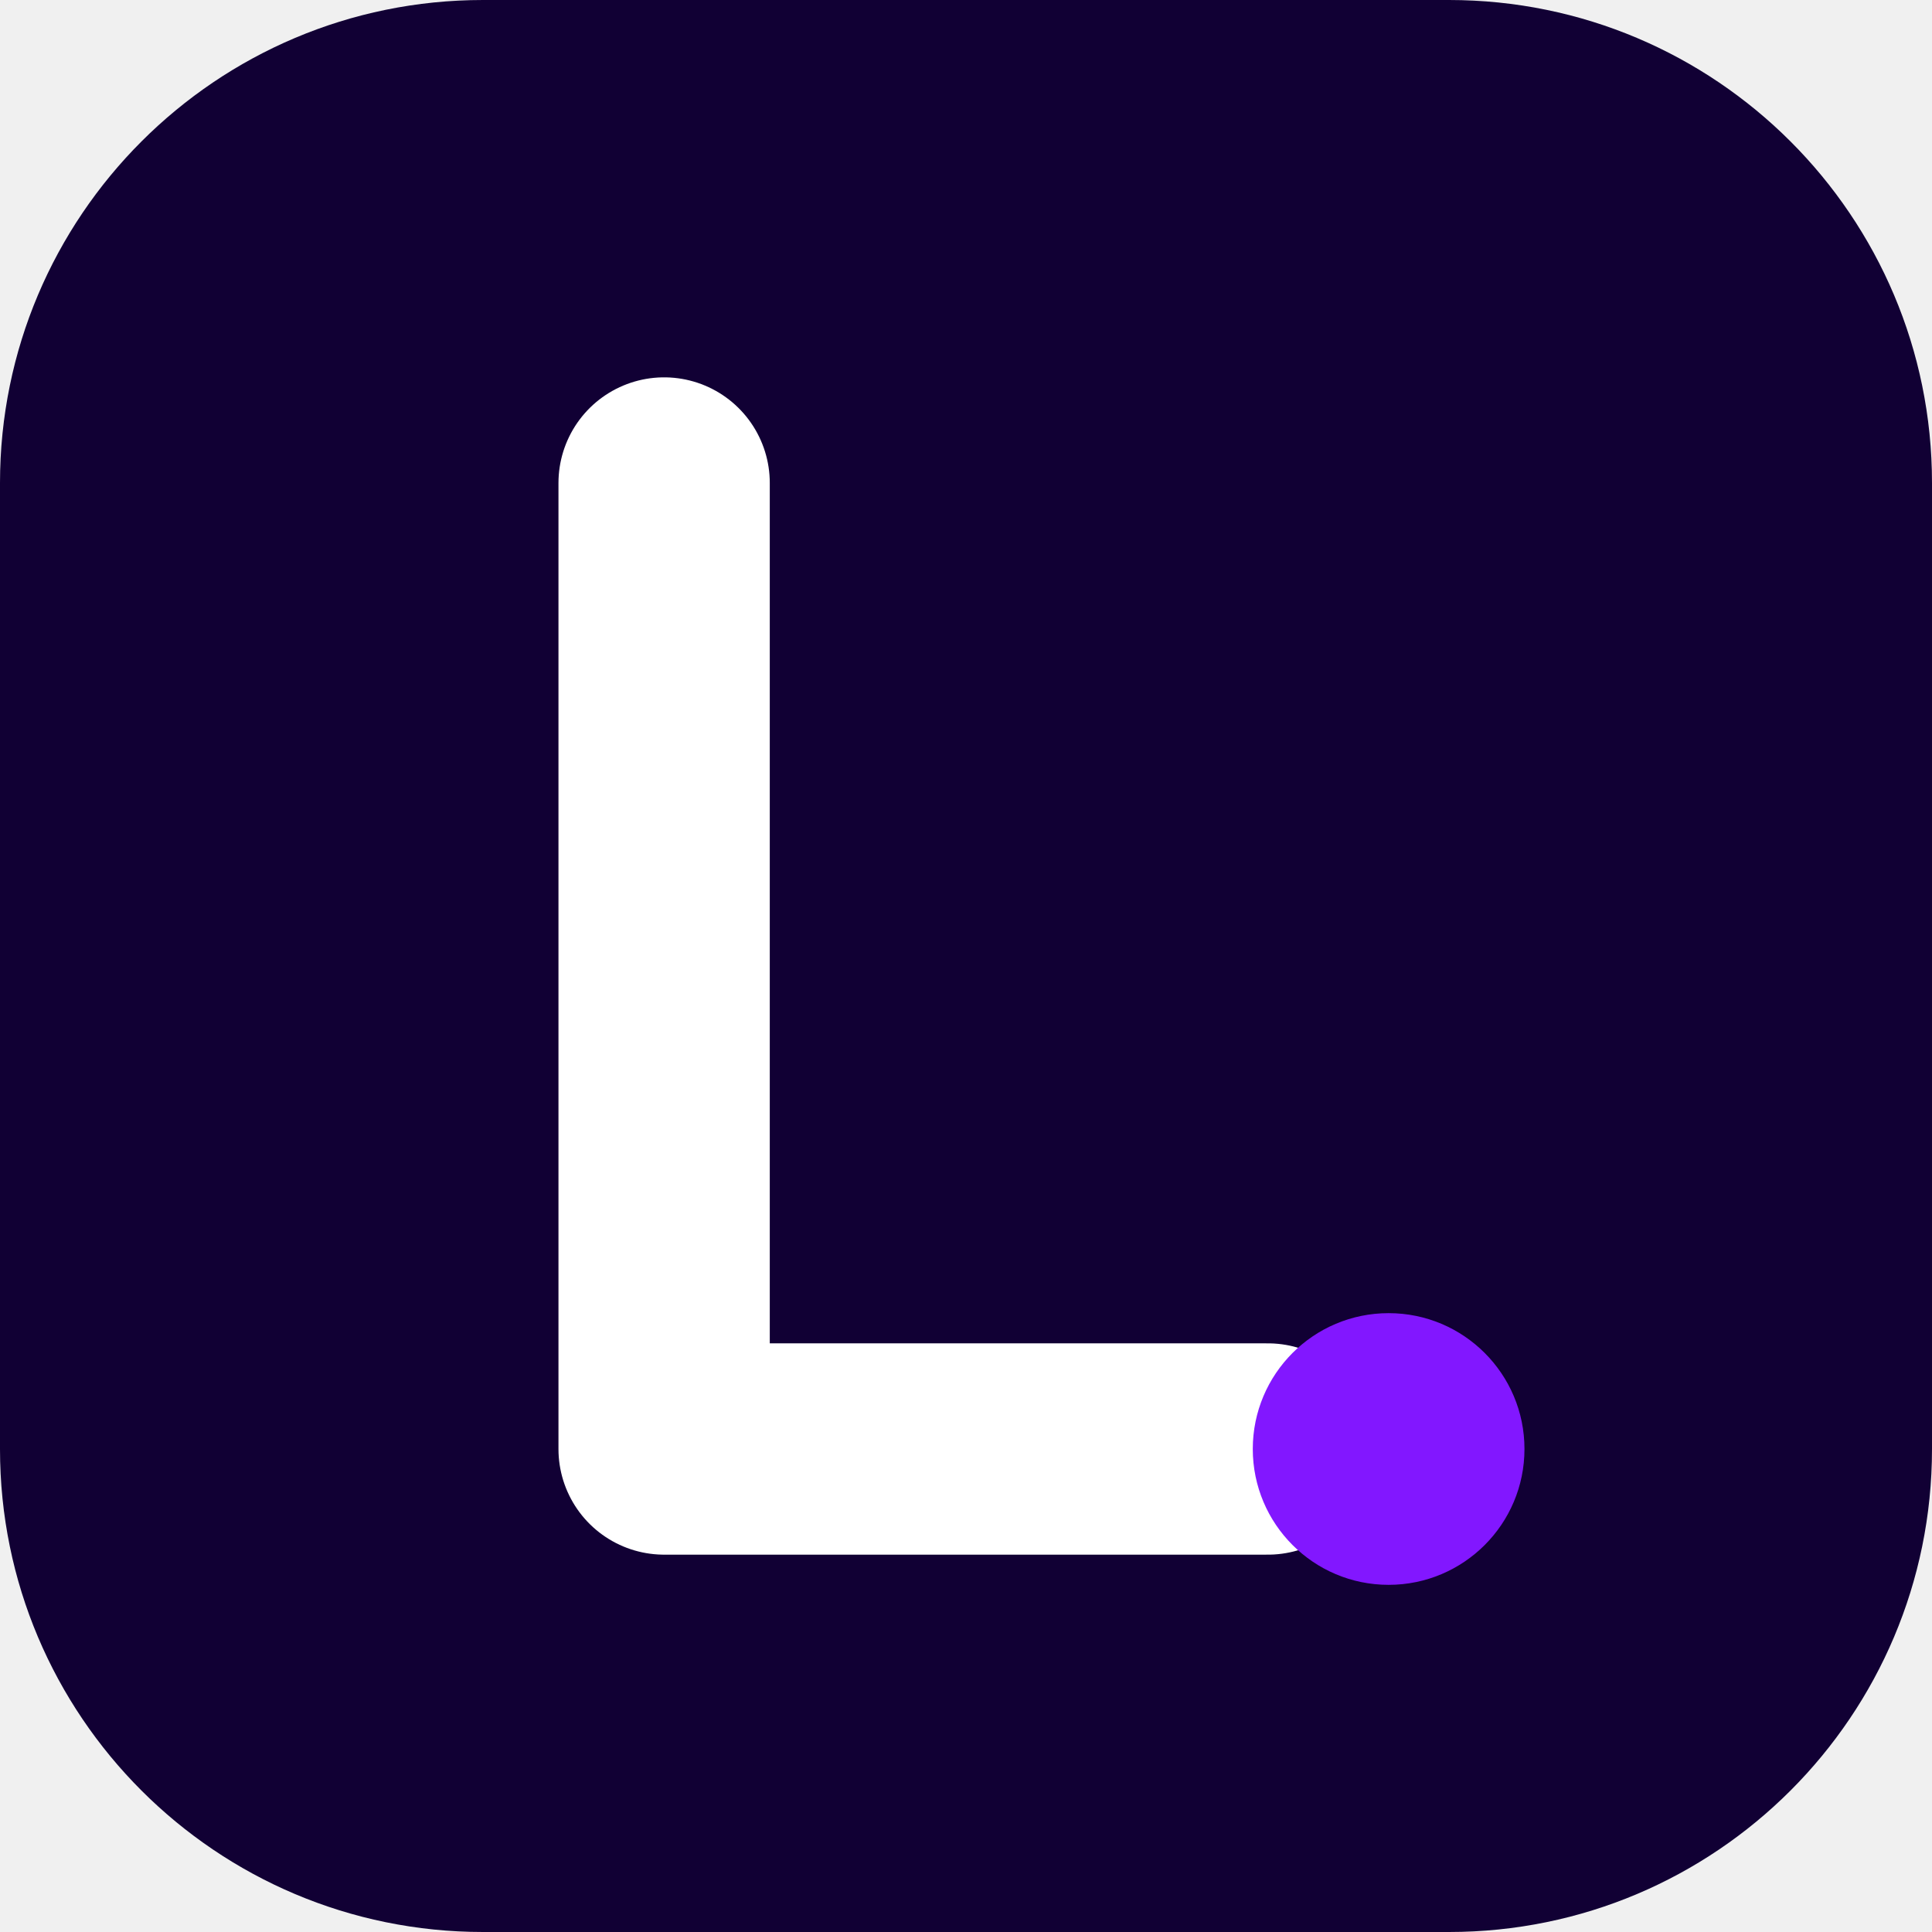
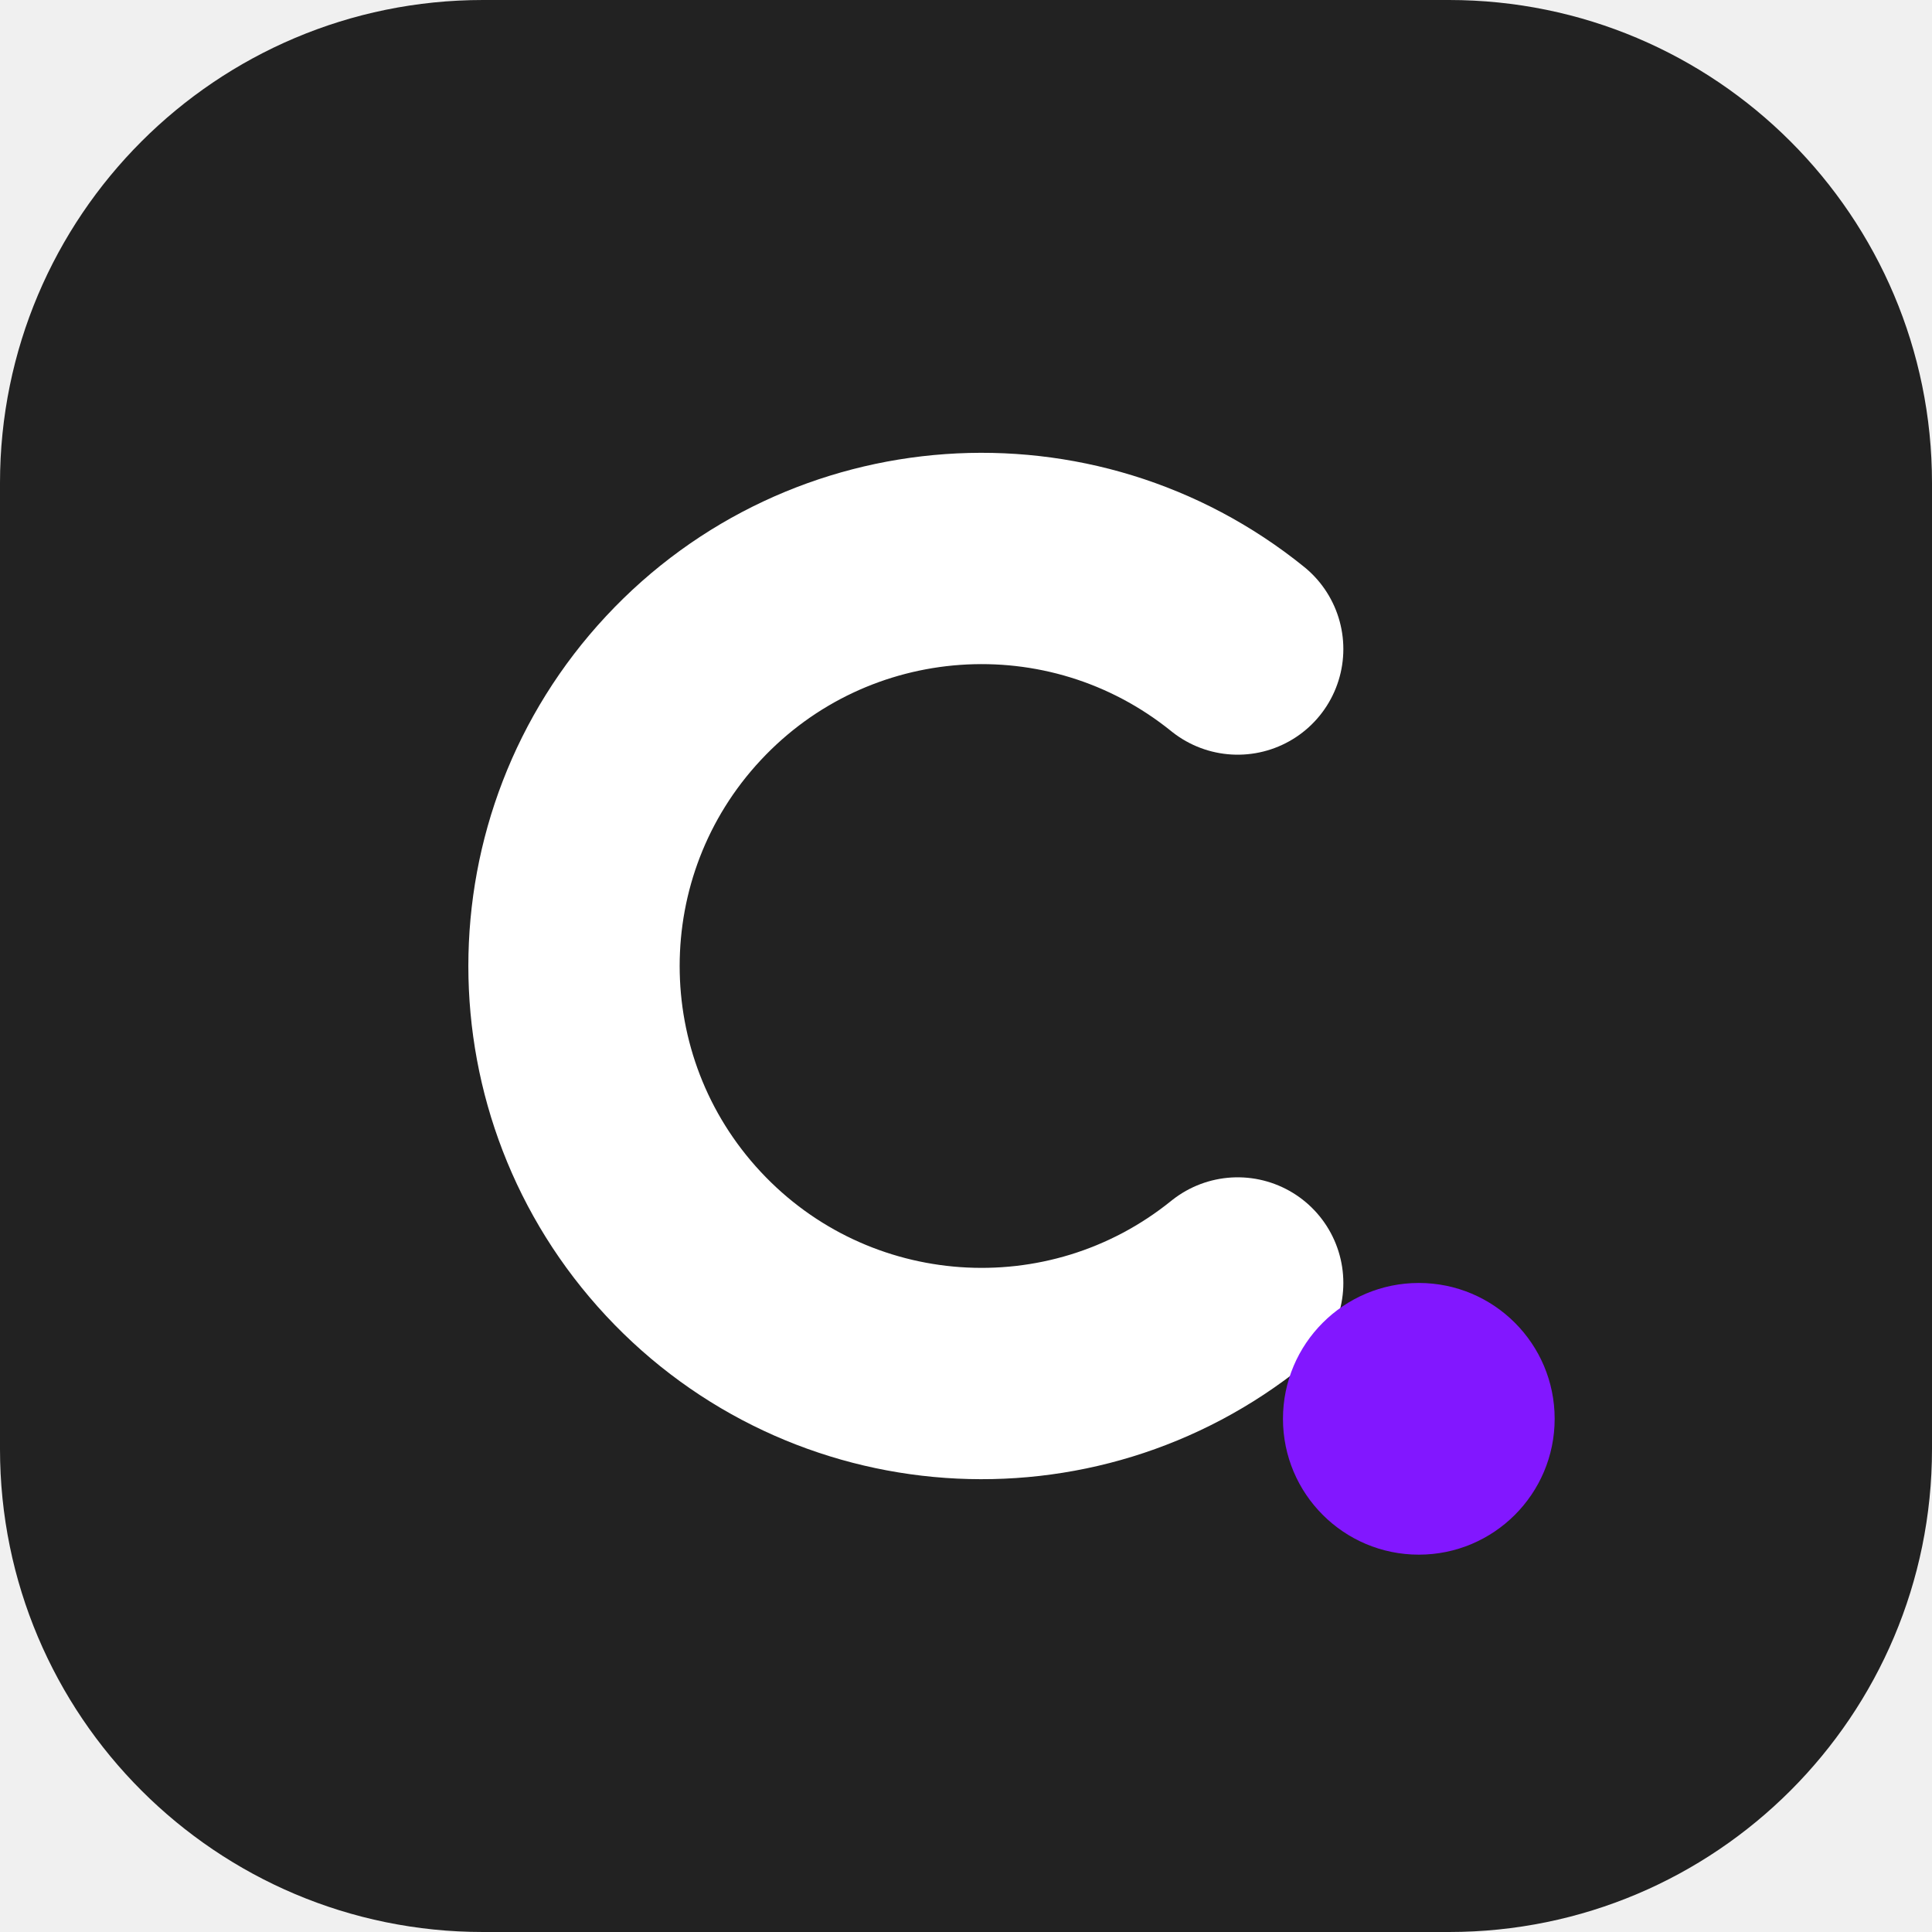
<svg xmlns="http://www.w3.org/2000/svg" viewBox="0 0 64 64">
-   <rect width="64" height="64" rx="16" fill="#110034" />
-   <path d="M22 16v32h20" fill="none" stroke="#fff" stroke-width="7" stroke-linecap="round" stroke-linejoin="round" />
-   <circle cx="46" cy="48" r="4.5" fill="#8217ff" />
+   <rect width="64" height="64" rx="16" fill="#222222" />
+   <path d="M41 21.5A13.5 13.5 0 1 0 41 42.5" fill="none" stroke="#fff" stroke-width="7" stroke-linecap="round" />
+   <circle cx="47" cy="47" r="4.5" fill="#8217ff" />
</svg>
